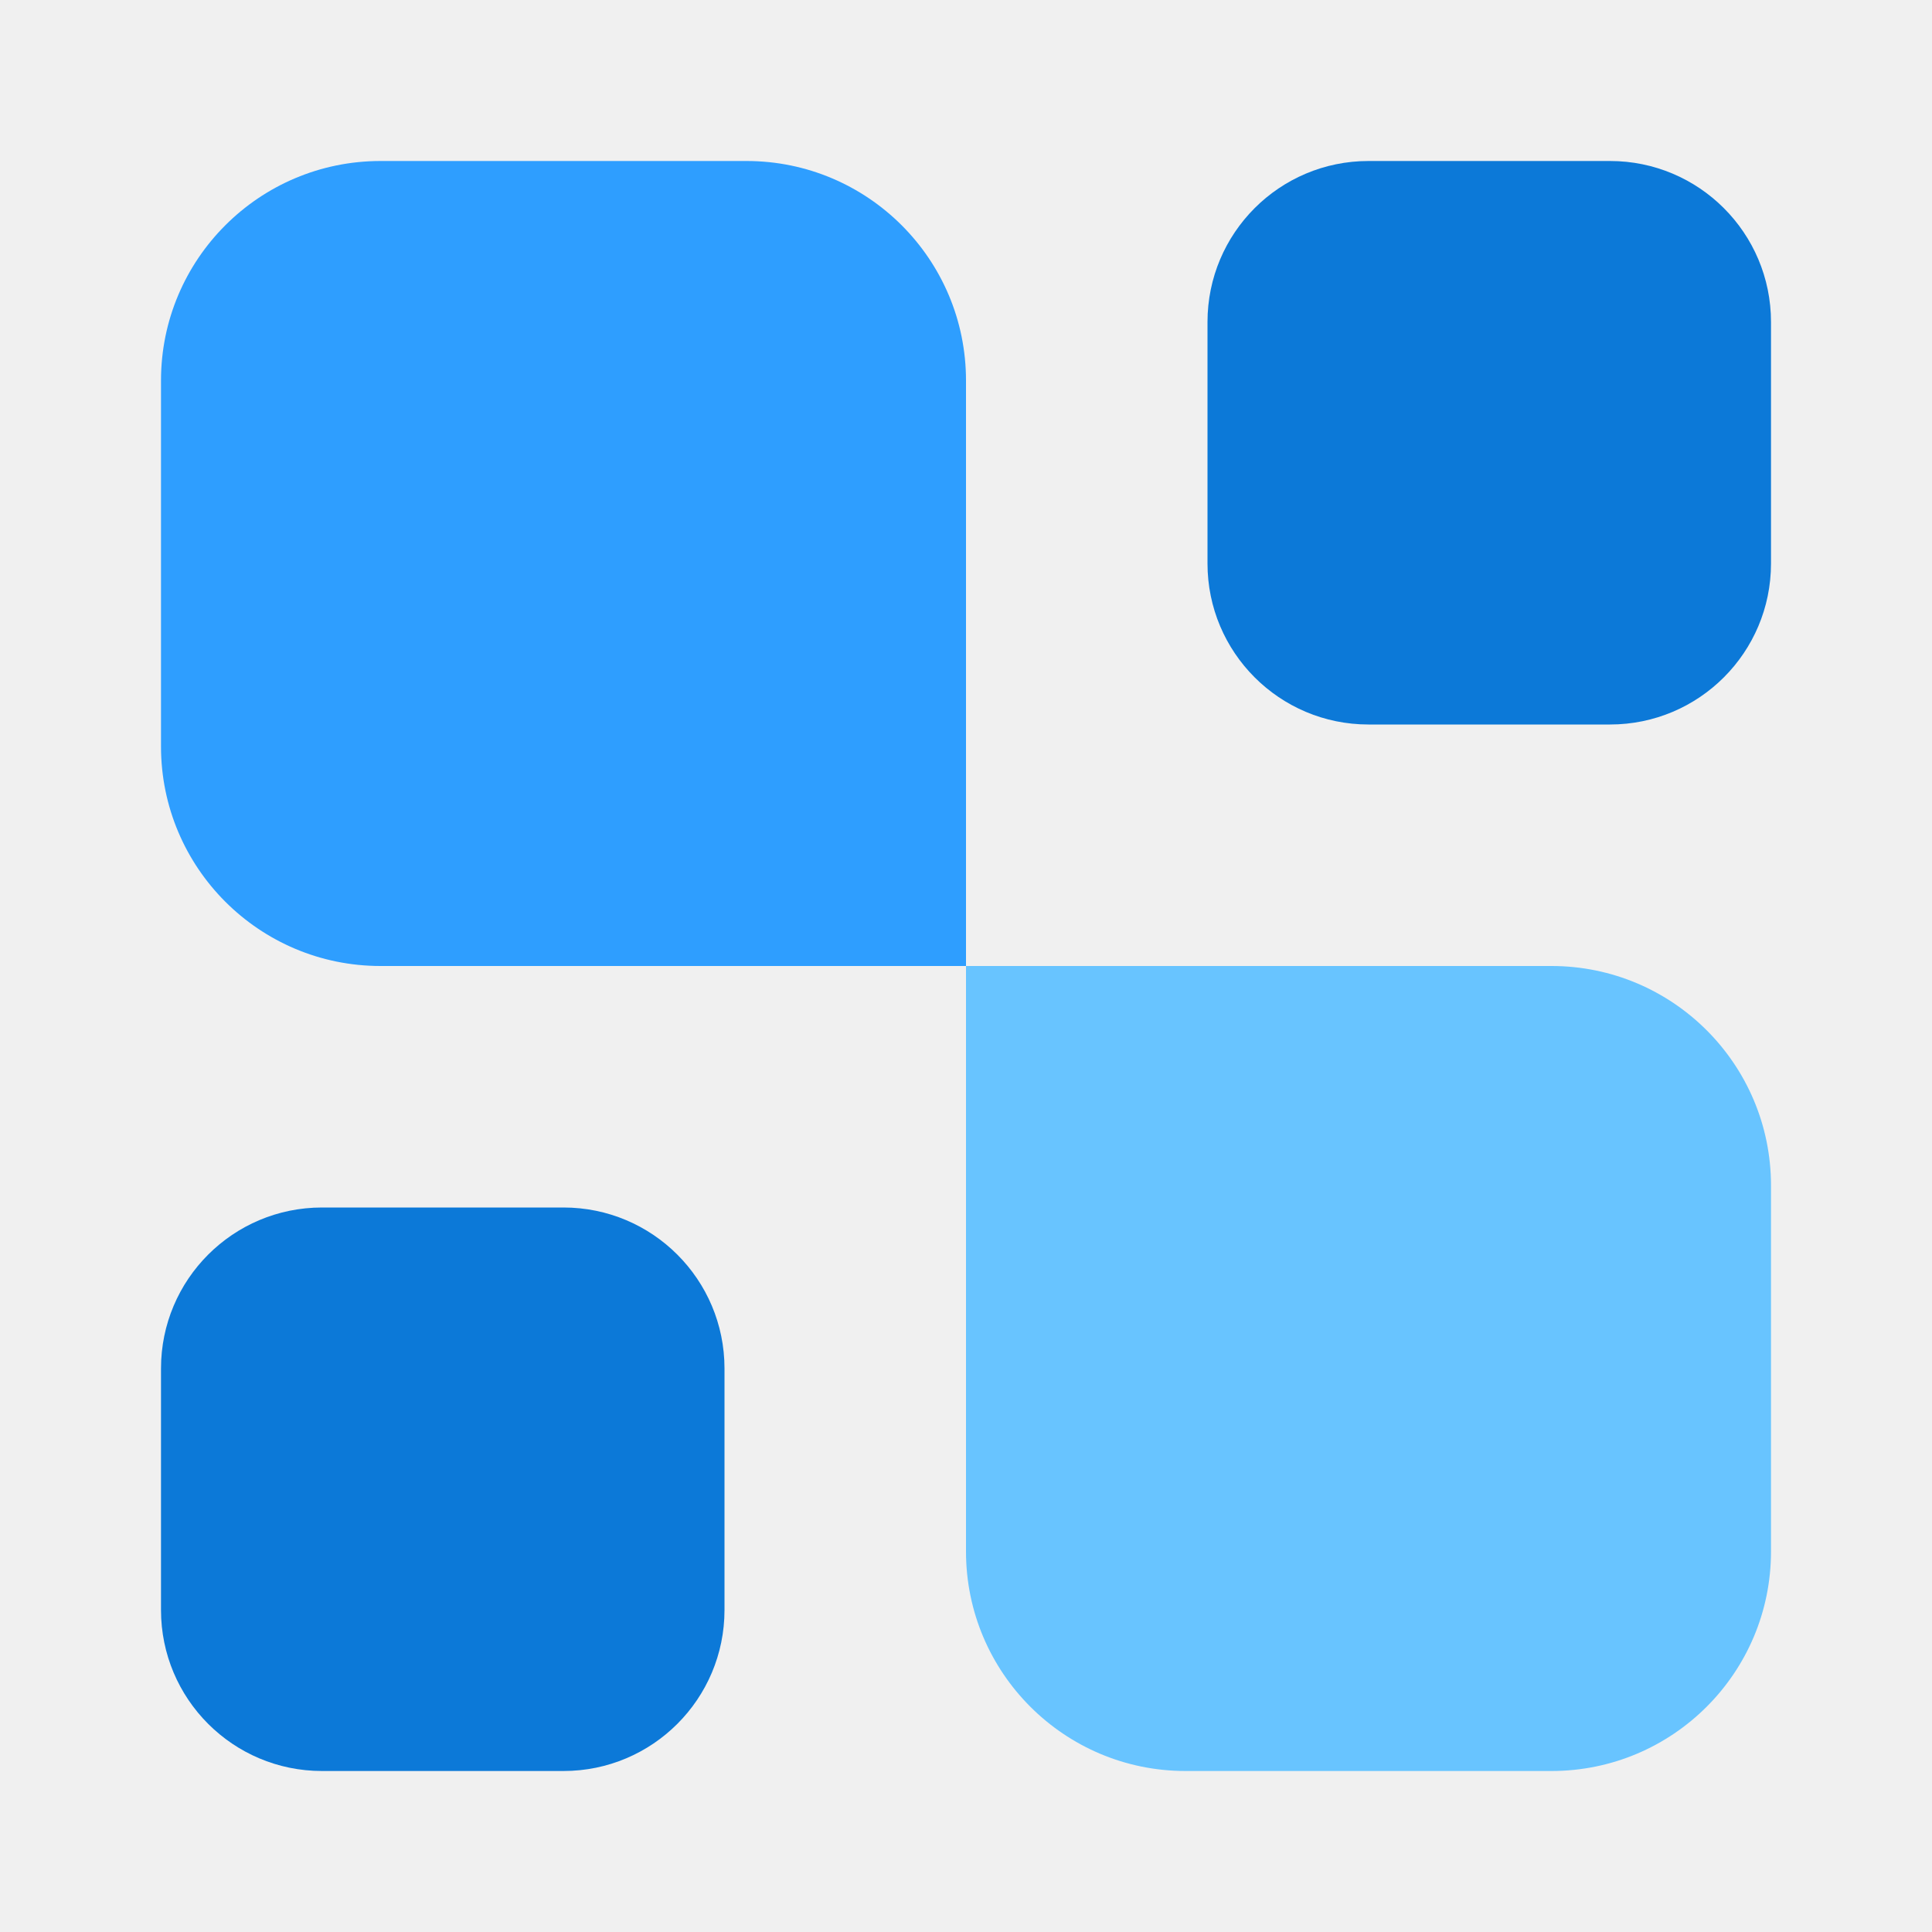
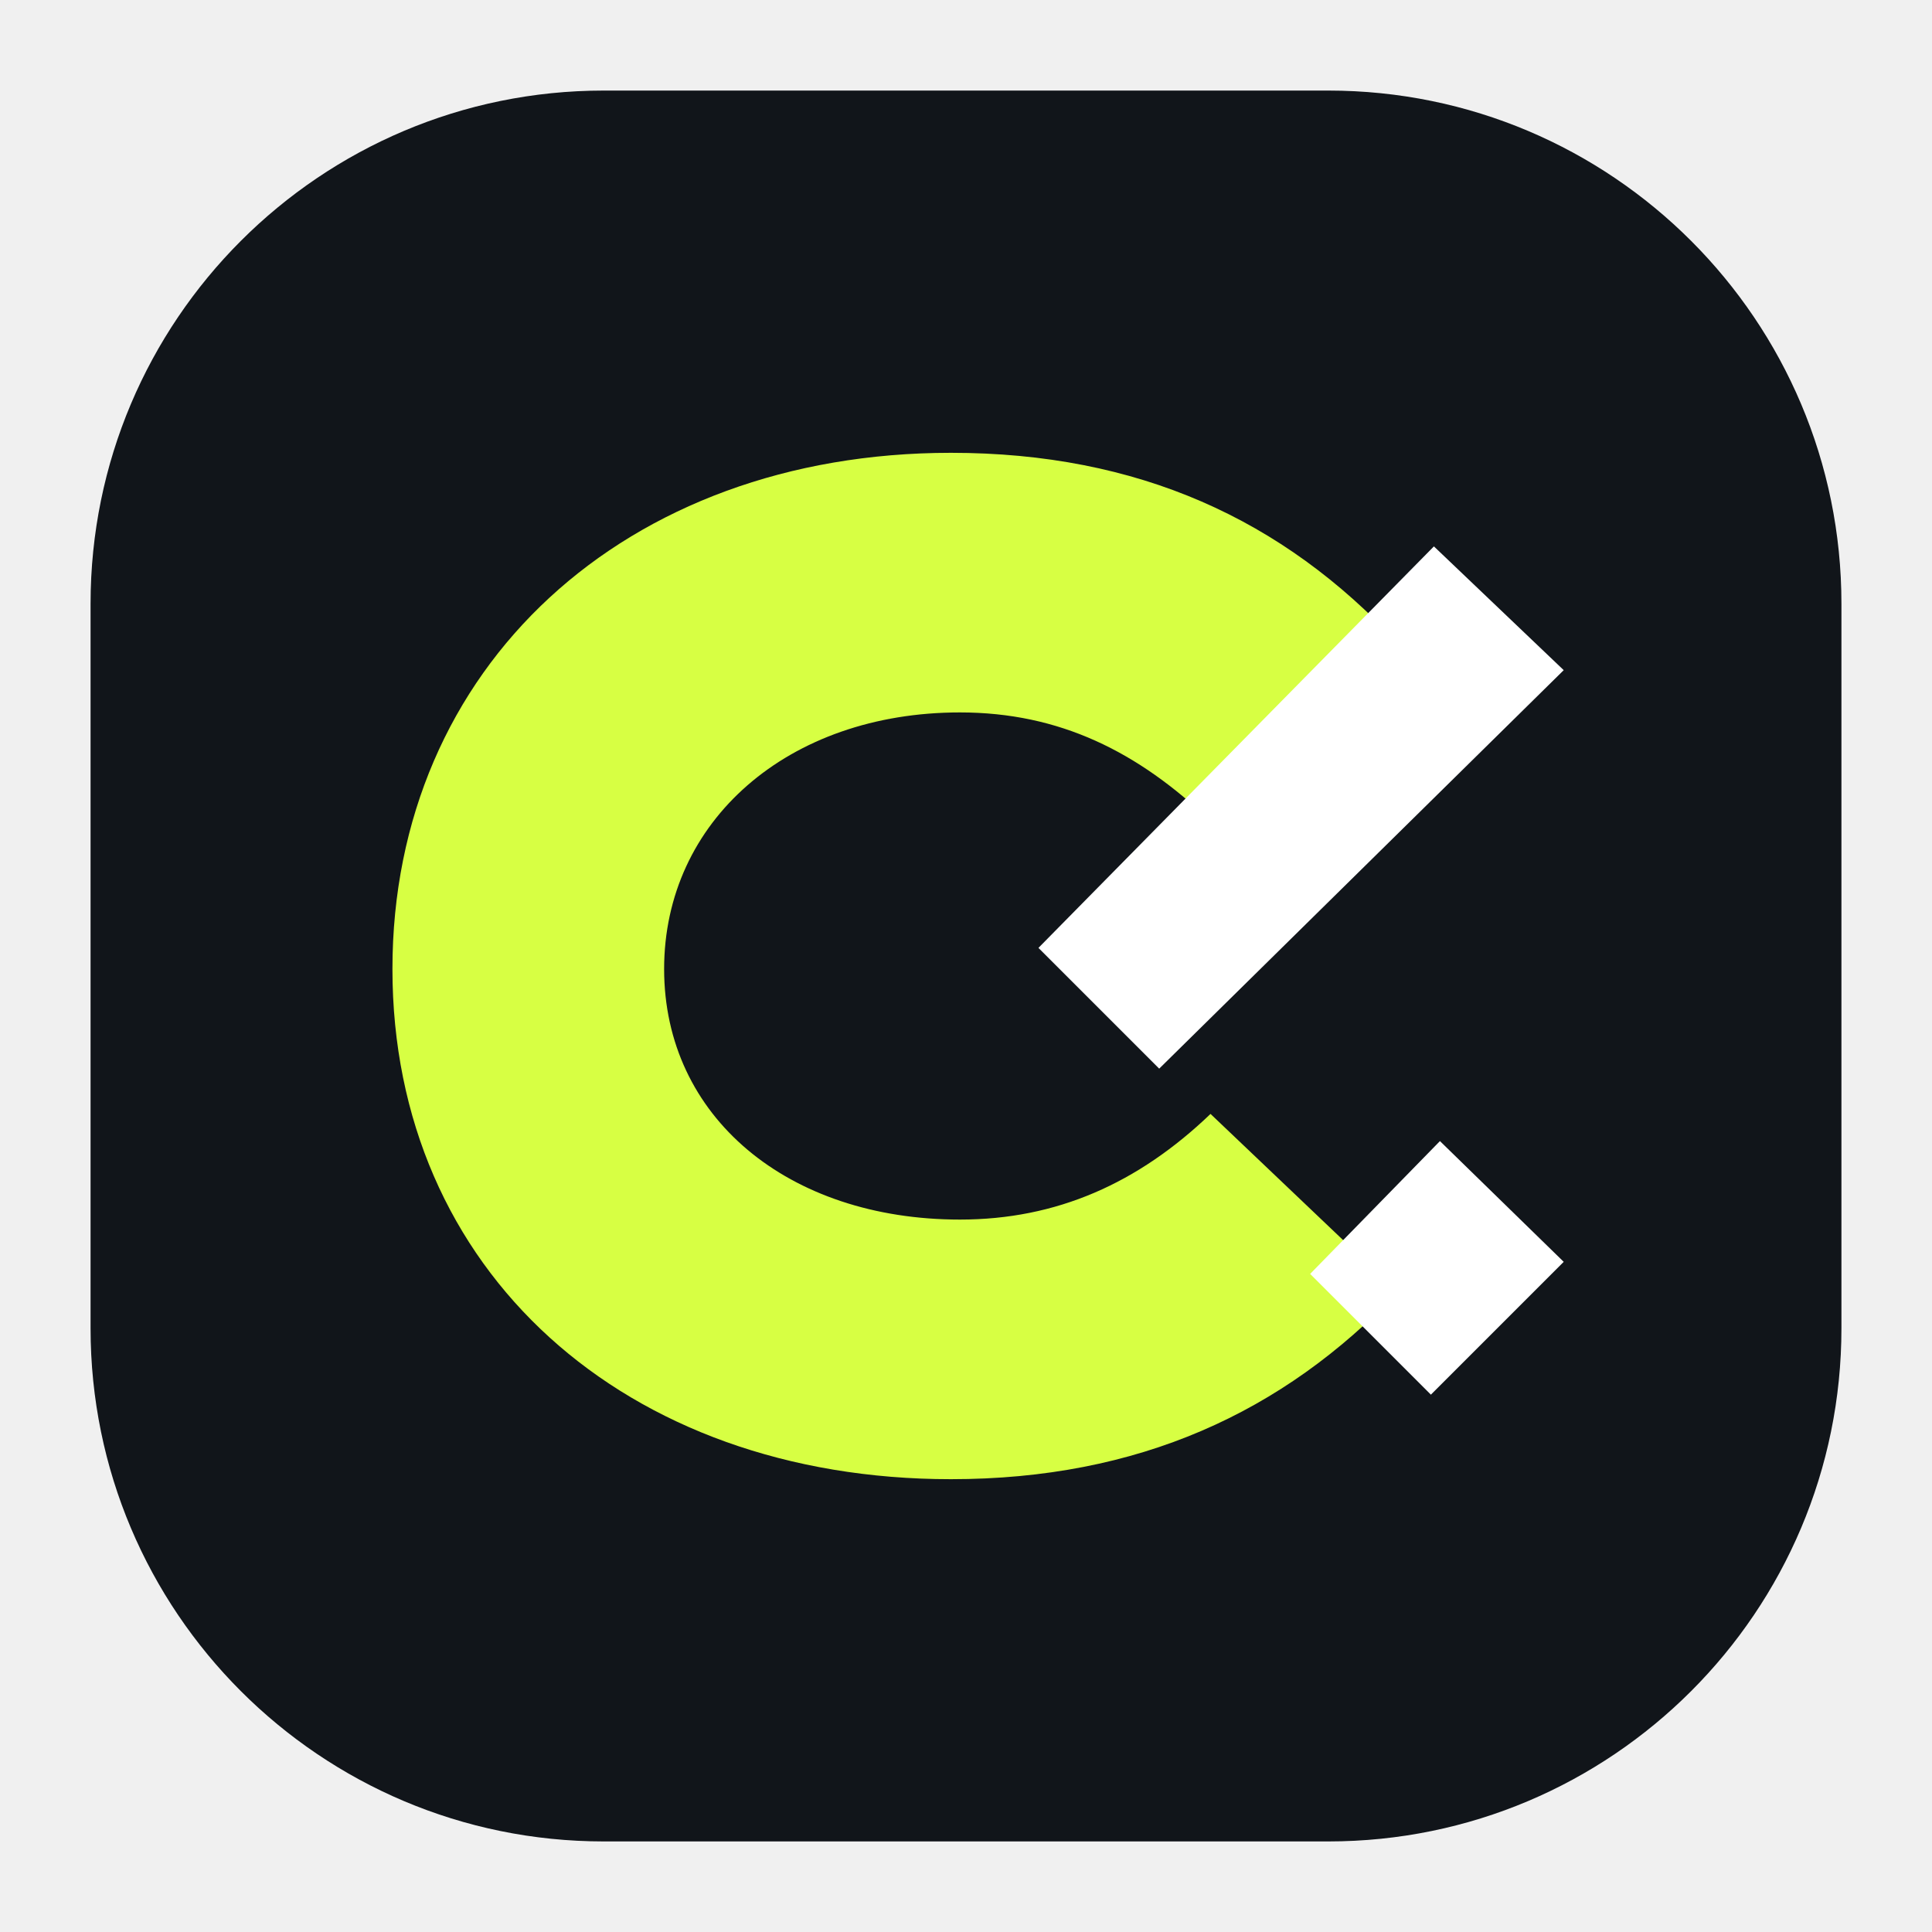
- <svg xmlns="http://www.w3.org/2000/svg" width="24" height="24" viewBox="0 0 24 24" fill="none">
-   <path d="M22 19.273C22 20.779 20.779 22 19.273 22H14.727C13.221 22 12 20.779 12 19.273V12H19.273C20.779 12 22 13.221 22 14.727V19.273Z" fill="#68C4FF" />
-   <path d="M20 2C21.105 2 22 2.895 22 4V7C22 8.105 21.105 9 20 9H17C15.895 9 15 8.105 15 7V4C15 2.895 15.895 2 17 2H20Z" fill="#0C79D8" />
-   <path d="M7 15C8.105 15 9 15.895 9 17V20C9 21.105 8.105 22 7 22H4C2.895 22 2 21.105 2 20V17C2 15.895 2.895 15 4 15H7Z" fill="#0C79D8" />
-   <path d="M12 12H4.727C3.221 12 2 10.779 2 9.273V4.727C2 3.221 3.221 2 4.727 2H9.273C10.779 2 12 3.221 12 4.727V12Z" fill="#2E9EFF" />
+ <svg xmlns="http://www.w3.org/2000/svg" width="64" height="64" viewBox="0 0 64 64" fill="none">
+   <rect x="3" y="3" width="58" height="58" rx="17" fill="#11151A" />
+   <path d="M31.5 15C20.7 15 13 22.1 13 32.1C13 42.1 20.7 49 31.5 49C37.7 49 42.5 46.8 46.3 42.8L40.1 36.9C37.7 39.2 35 40.4 31.8 40.4C26.1 40.4 22 37 22 32.1C22 27.2 26.1 23.6 31.8 23.6C35.1 23.6 37.7 24.9 40.1 27.2L46.3 21.3C42.5 17.2 37.7 15 31.5 15Z" fill="#D7FF43" />
+   <path d="M47.5 18.1L51.8 22.2L38.4 35.4L34.4 31.4L47.5 18.1Z" fill="#FFFFFF" />
+   <path d="M43.4 42.2L47.4 46.2L51.8 41.8L47.7 37.8L43.4 42.2Z" fill="#FFFFFF" />
</svg>
